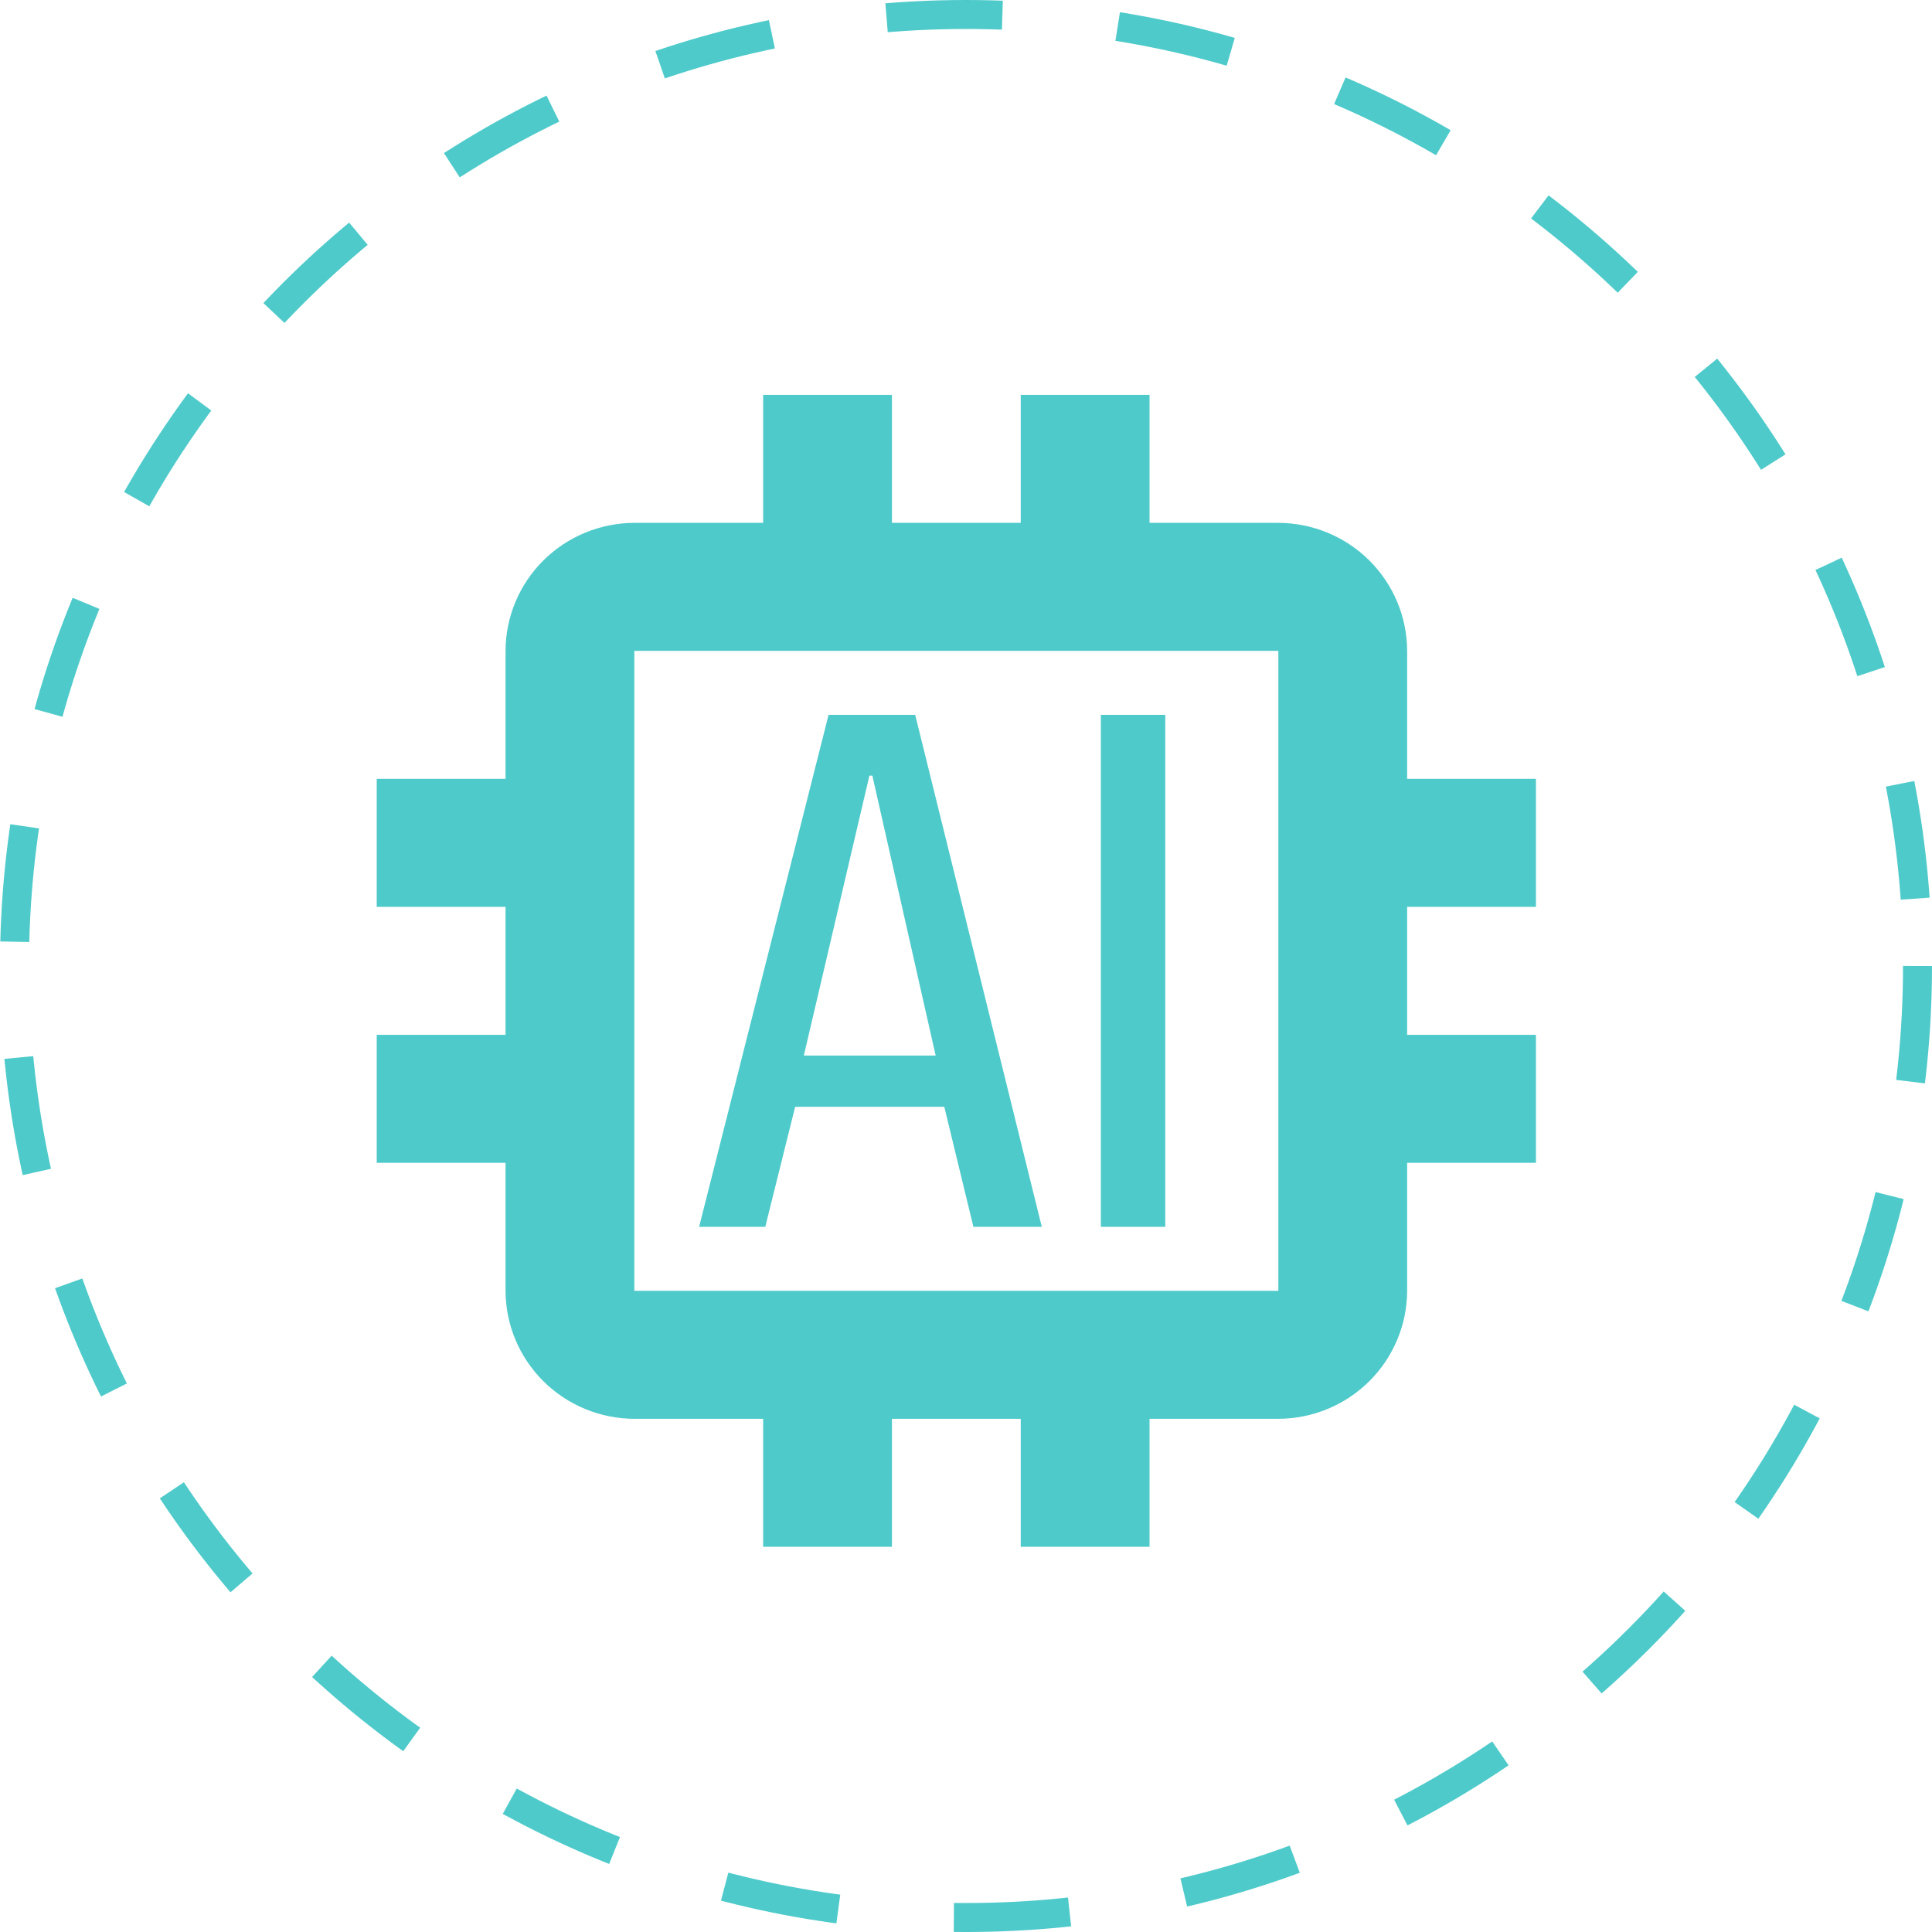
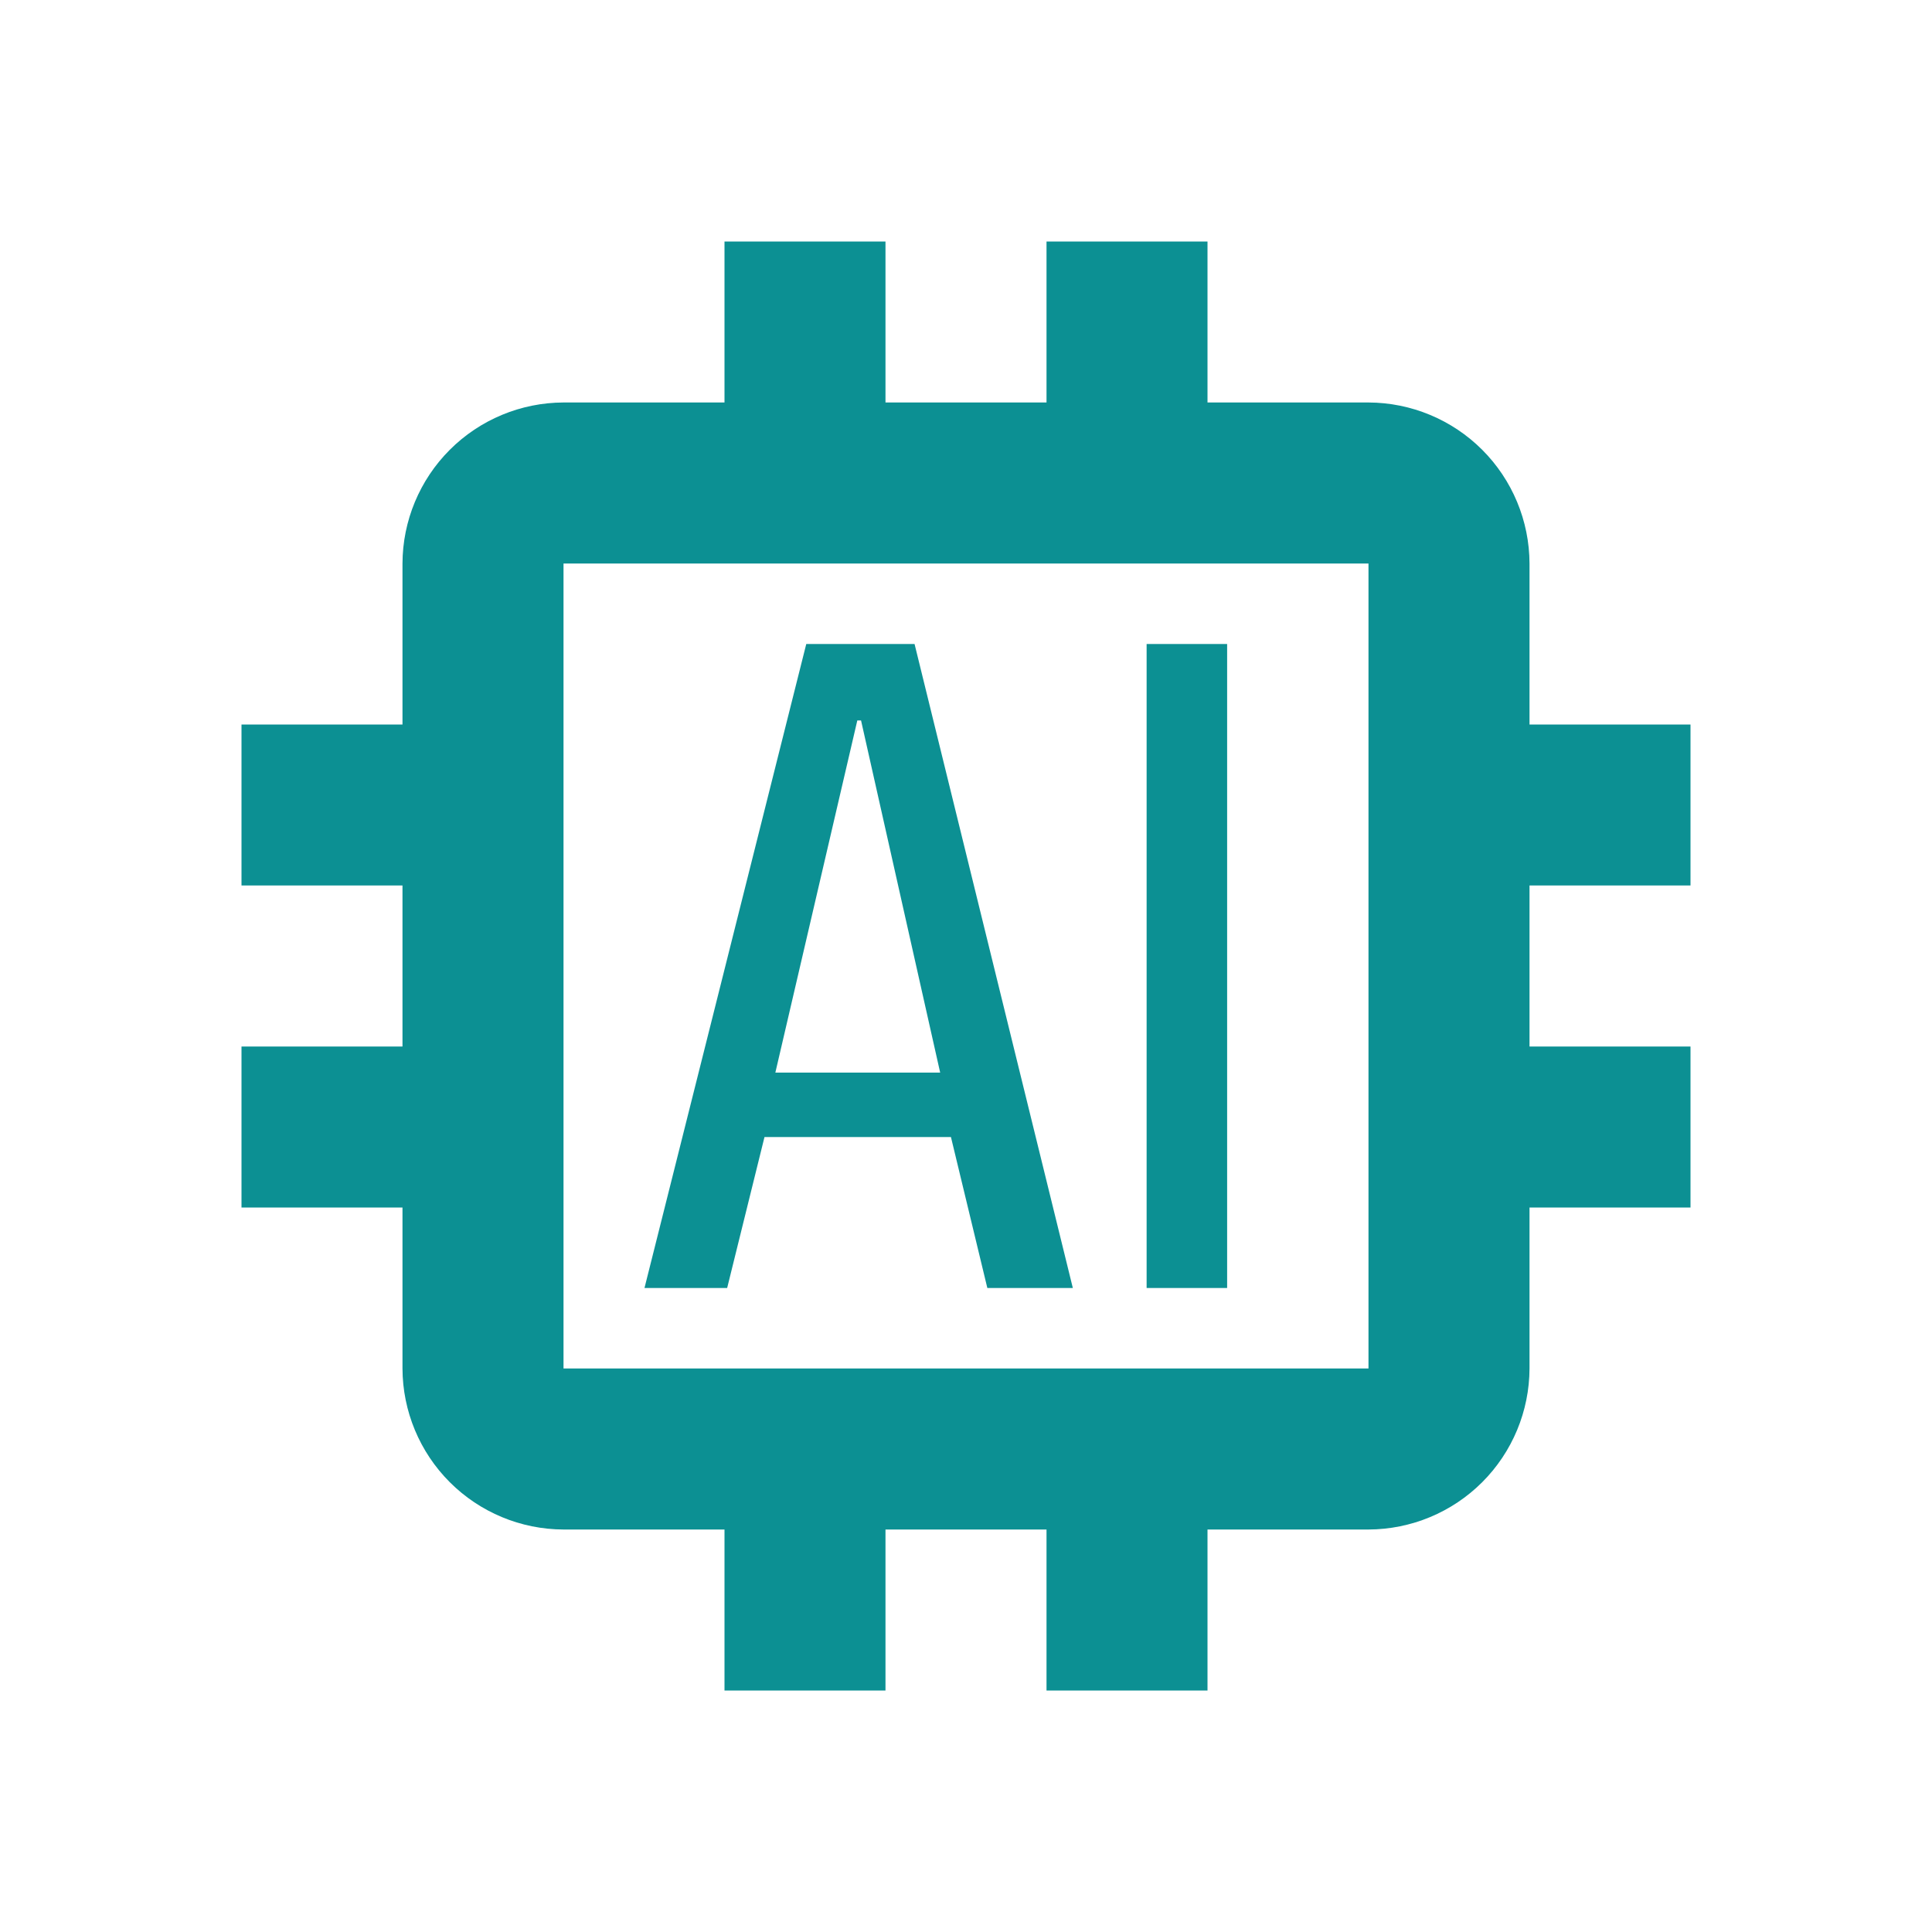
- <svg xmlns="http://www.w3.org/2000/svg" width="200" height="200" viewBox="0 0 200 200" fill="none">
-   <path d="M159 93.875V80.625H145.667V67.375C145.656 63.864 144.248 60.5 141.75 58.017C139.252 55.535 135.866 54.136 132.333 54.125H119V40.875H105.667V54.125H92.333V40.875H79V54.125H65.667C62.134 54.136 58.748 55.535 56.25 58.017C53.752 60.5 52.344 63.864 52.333 67.375V80.625H39V93.875H52.333V107.125H39V120.375H52.333V133.625C52.344 137.136 53.752 140.5 56.25 142.983C58.748 145.465 62.134 146.865 65.667 146.875H79V160.125H92.333V146.875H105.667V160.125H119V146.875H132.333C135.866 146.865 139.252 145.465 141.75 142.983C144.248 140.5 145.656 137.136 145.667 133.625V120.375H159V107.125H145.667V93.875H159ZM132.333 133.625H65.667V67.375H132.333V133.625Z" fill="#4FCACA" />
-   <path d="M94.74 74H85.773L72.373 127H79.22L82.313 114.578H97.753L100.766 127H107.846L94.74 74ZM83.213 109.272L90 80.294H90.306L96.86 109.272H83.213Z" fill="#4FCACA" />
-   <path d="M113.961 74H120.628V127H113.961V74Z" fill="#4FCACA" />
-   <circle cx="100" cy="100" r="98.5" stroke="#4FCACA" stroke-width="3" stroke-dasharray="12 12" />
+ <svg xmlns="http://www.w3.org/2000/svg" width="43" height="43" viewBox="0 0 43 43" fill="none">
+   <path d="M37.625 19.708V16.125H34.042V12.542C34.039 11.592 33.66 10.682 32.989 10.011C32.318 9.34 31.408 8.961 30.458 8.958H26.875V5.375H23.292V8.958H19.708V5.375H16.125V8.958H12.542C11.592 8.961 10.682 9.34 10.011 10.011C9.34 10.682 8.961 11.592 8.958 12.542V16.125H5.375V19.708H8.958V23.292H5.375V26.875H8.958V30.458C8.961 31.408 9.34 32.318 10.011 32.989C10.682 33.66 11.592 34.039 12.542 34.042H16.125V37.625H19.708V34.042H23.292V37.625H26.875V34.042H30.458C31.408 34.039 32.318 33.66 32.989 32.989C33.66 32.318 34.039 31.408 34.042 30.458V26.875H37.625V23.292H34.042V19.708H37.625ZM30.458 30.458H12.542V12.542H30.458V30.458Z" fill="#0C9093" />
+   <path d="M20.355 14.333H17.945L14.344 28.667H16.184L17.015 25.307H21.165L21.975 28.667H23.878L20.355 14.333ZM17.257 23.872L19.081 16.035H19.164L20.925 23.872H17.257ZM25.52 14.333H27.312V28.667H25.52V14.333Z" fill="#0C9093" />
</svg>
